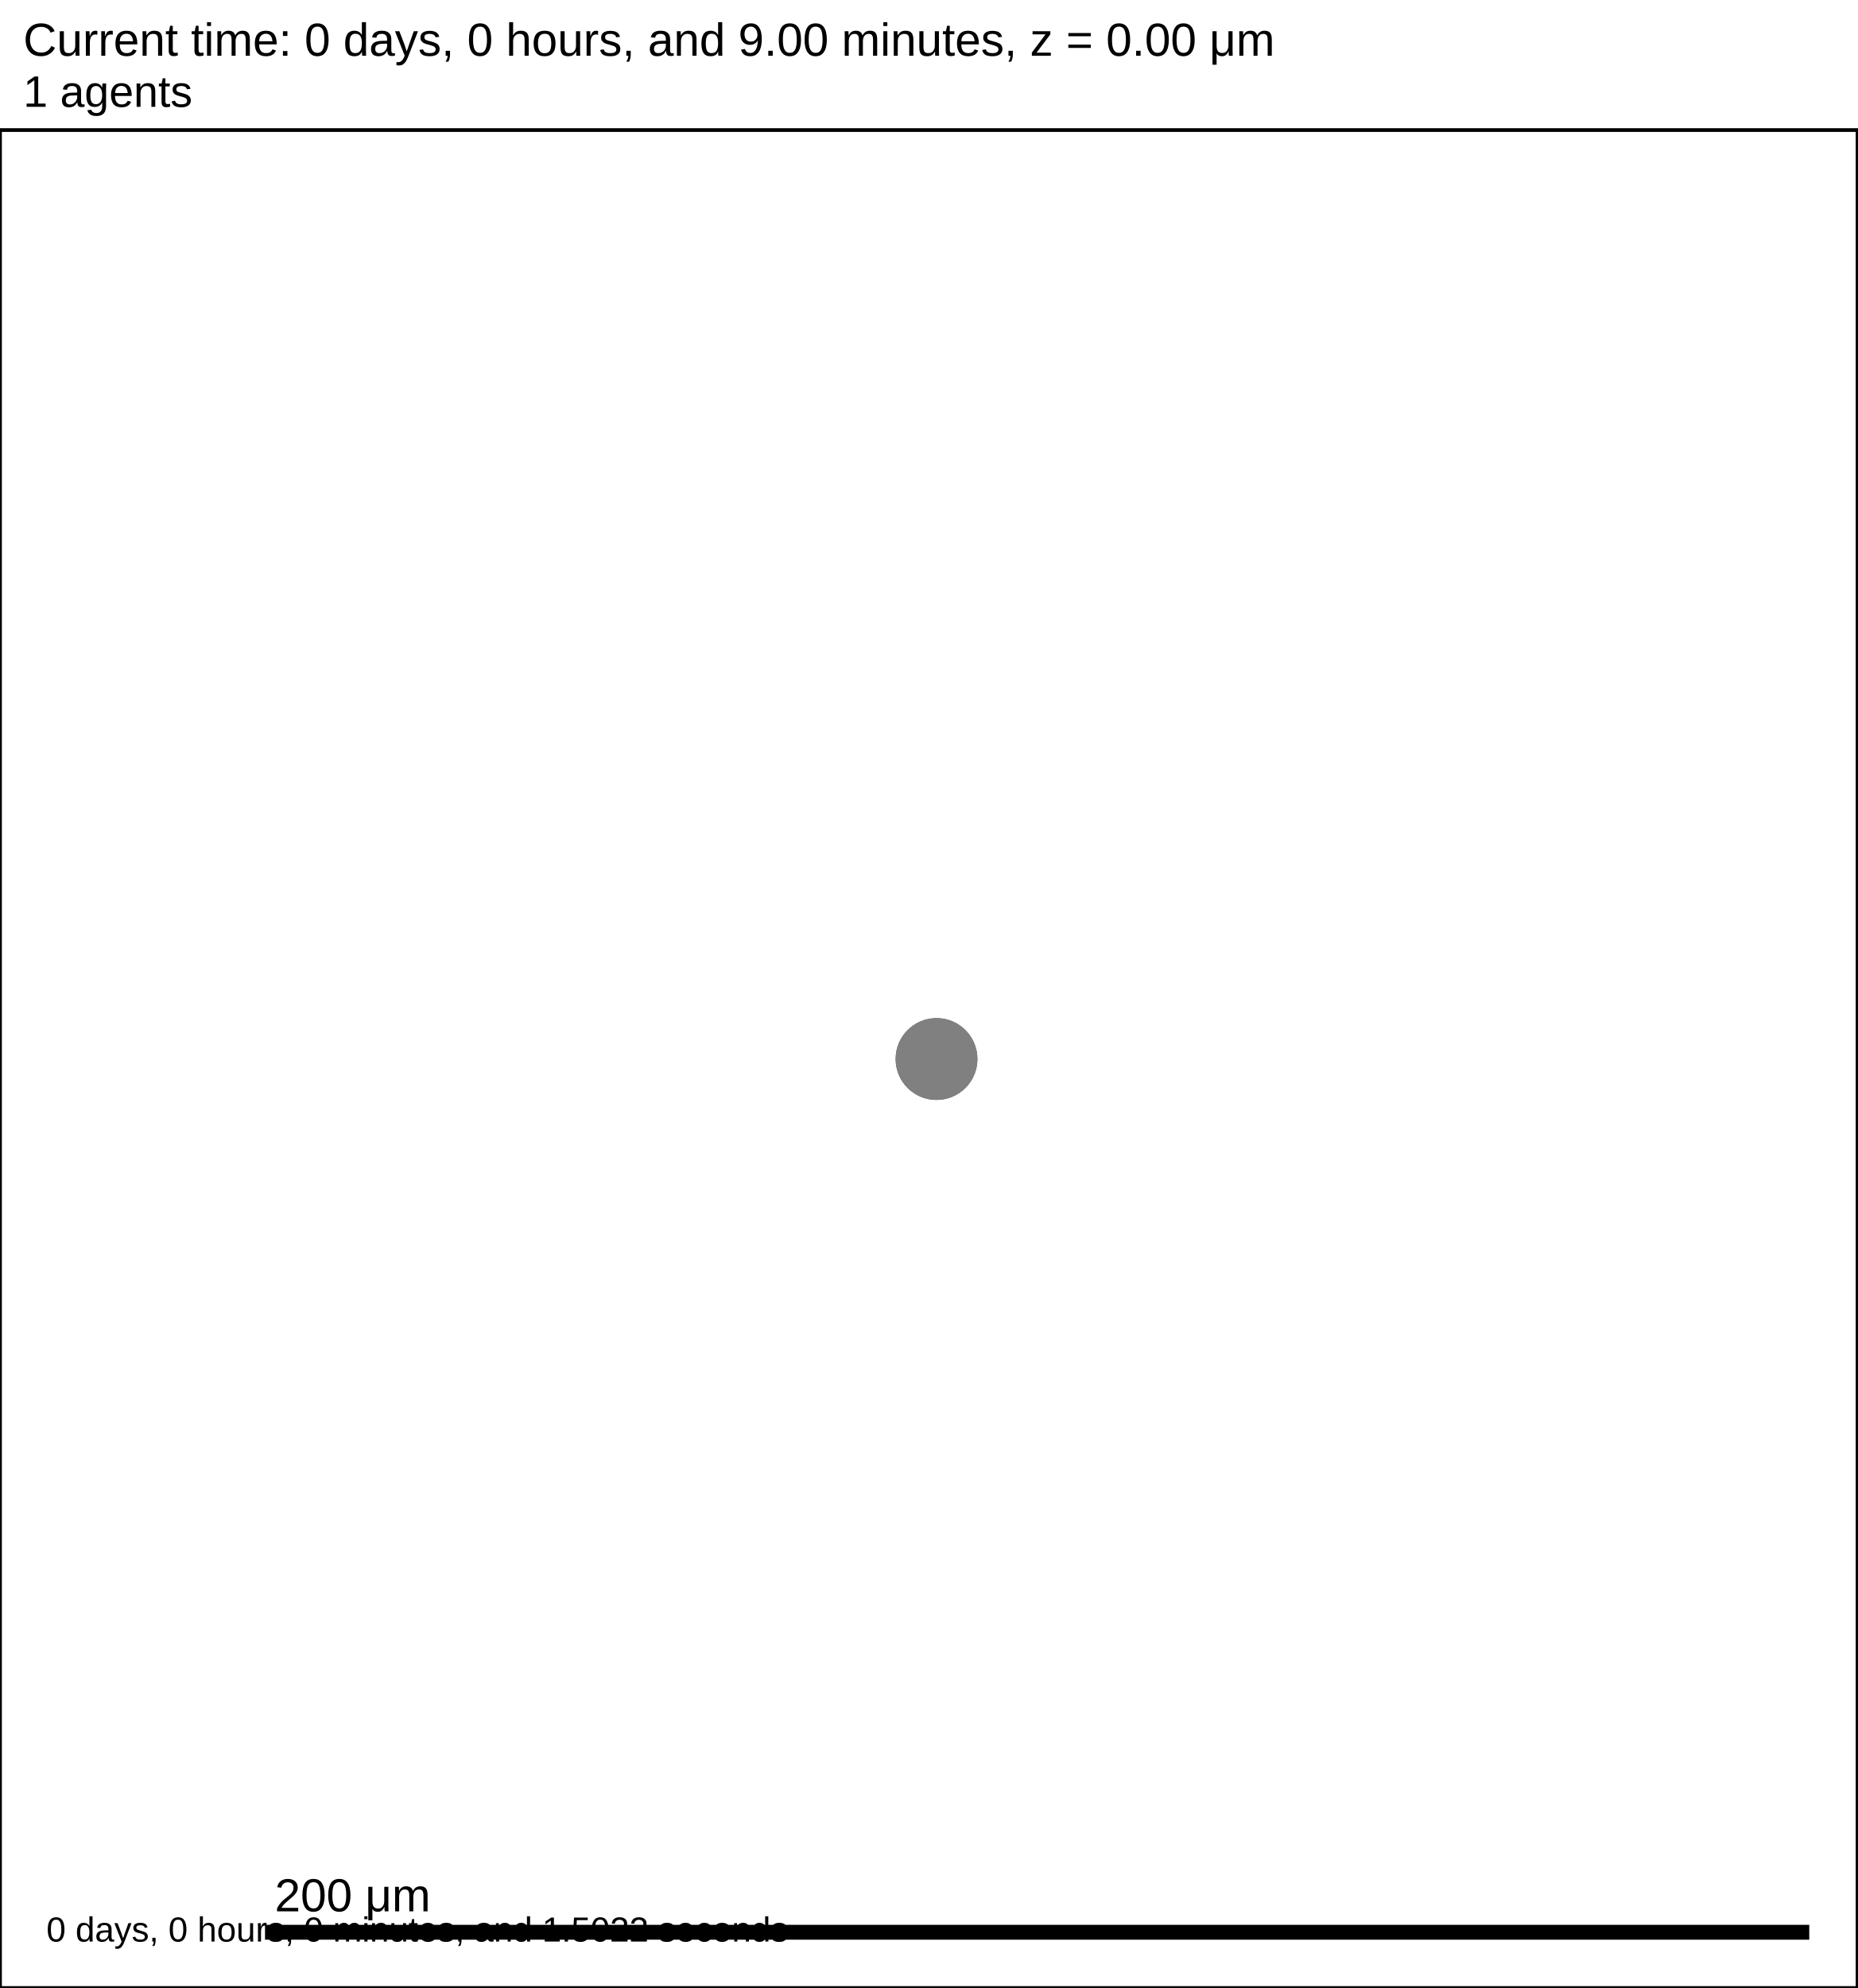
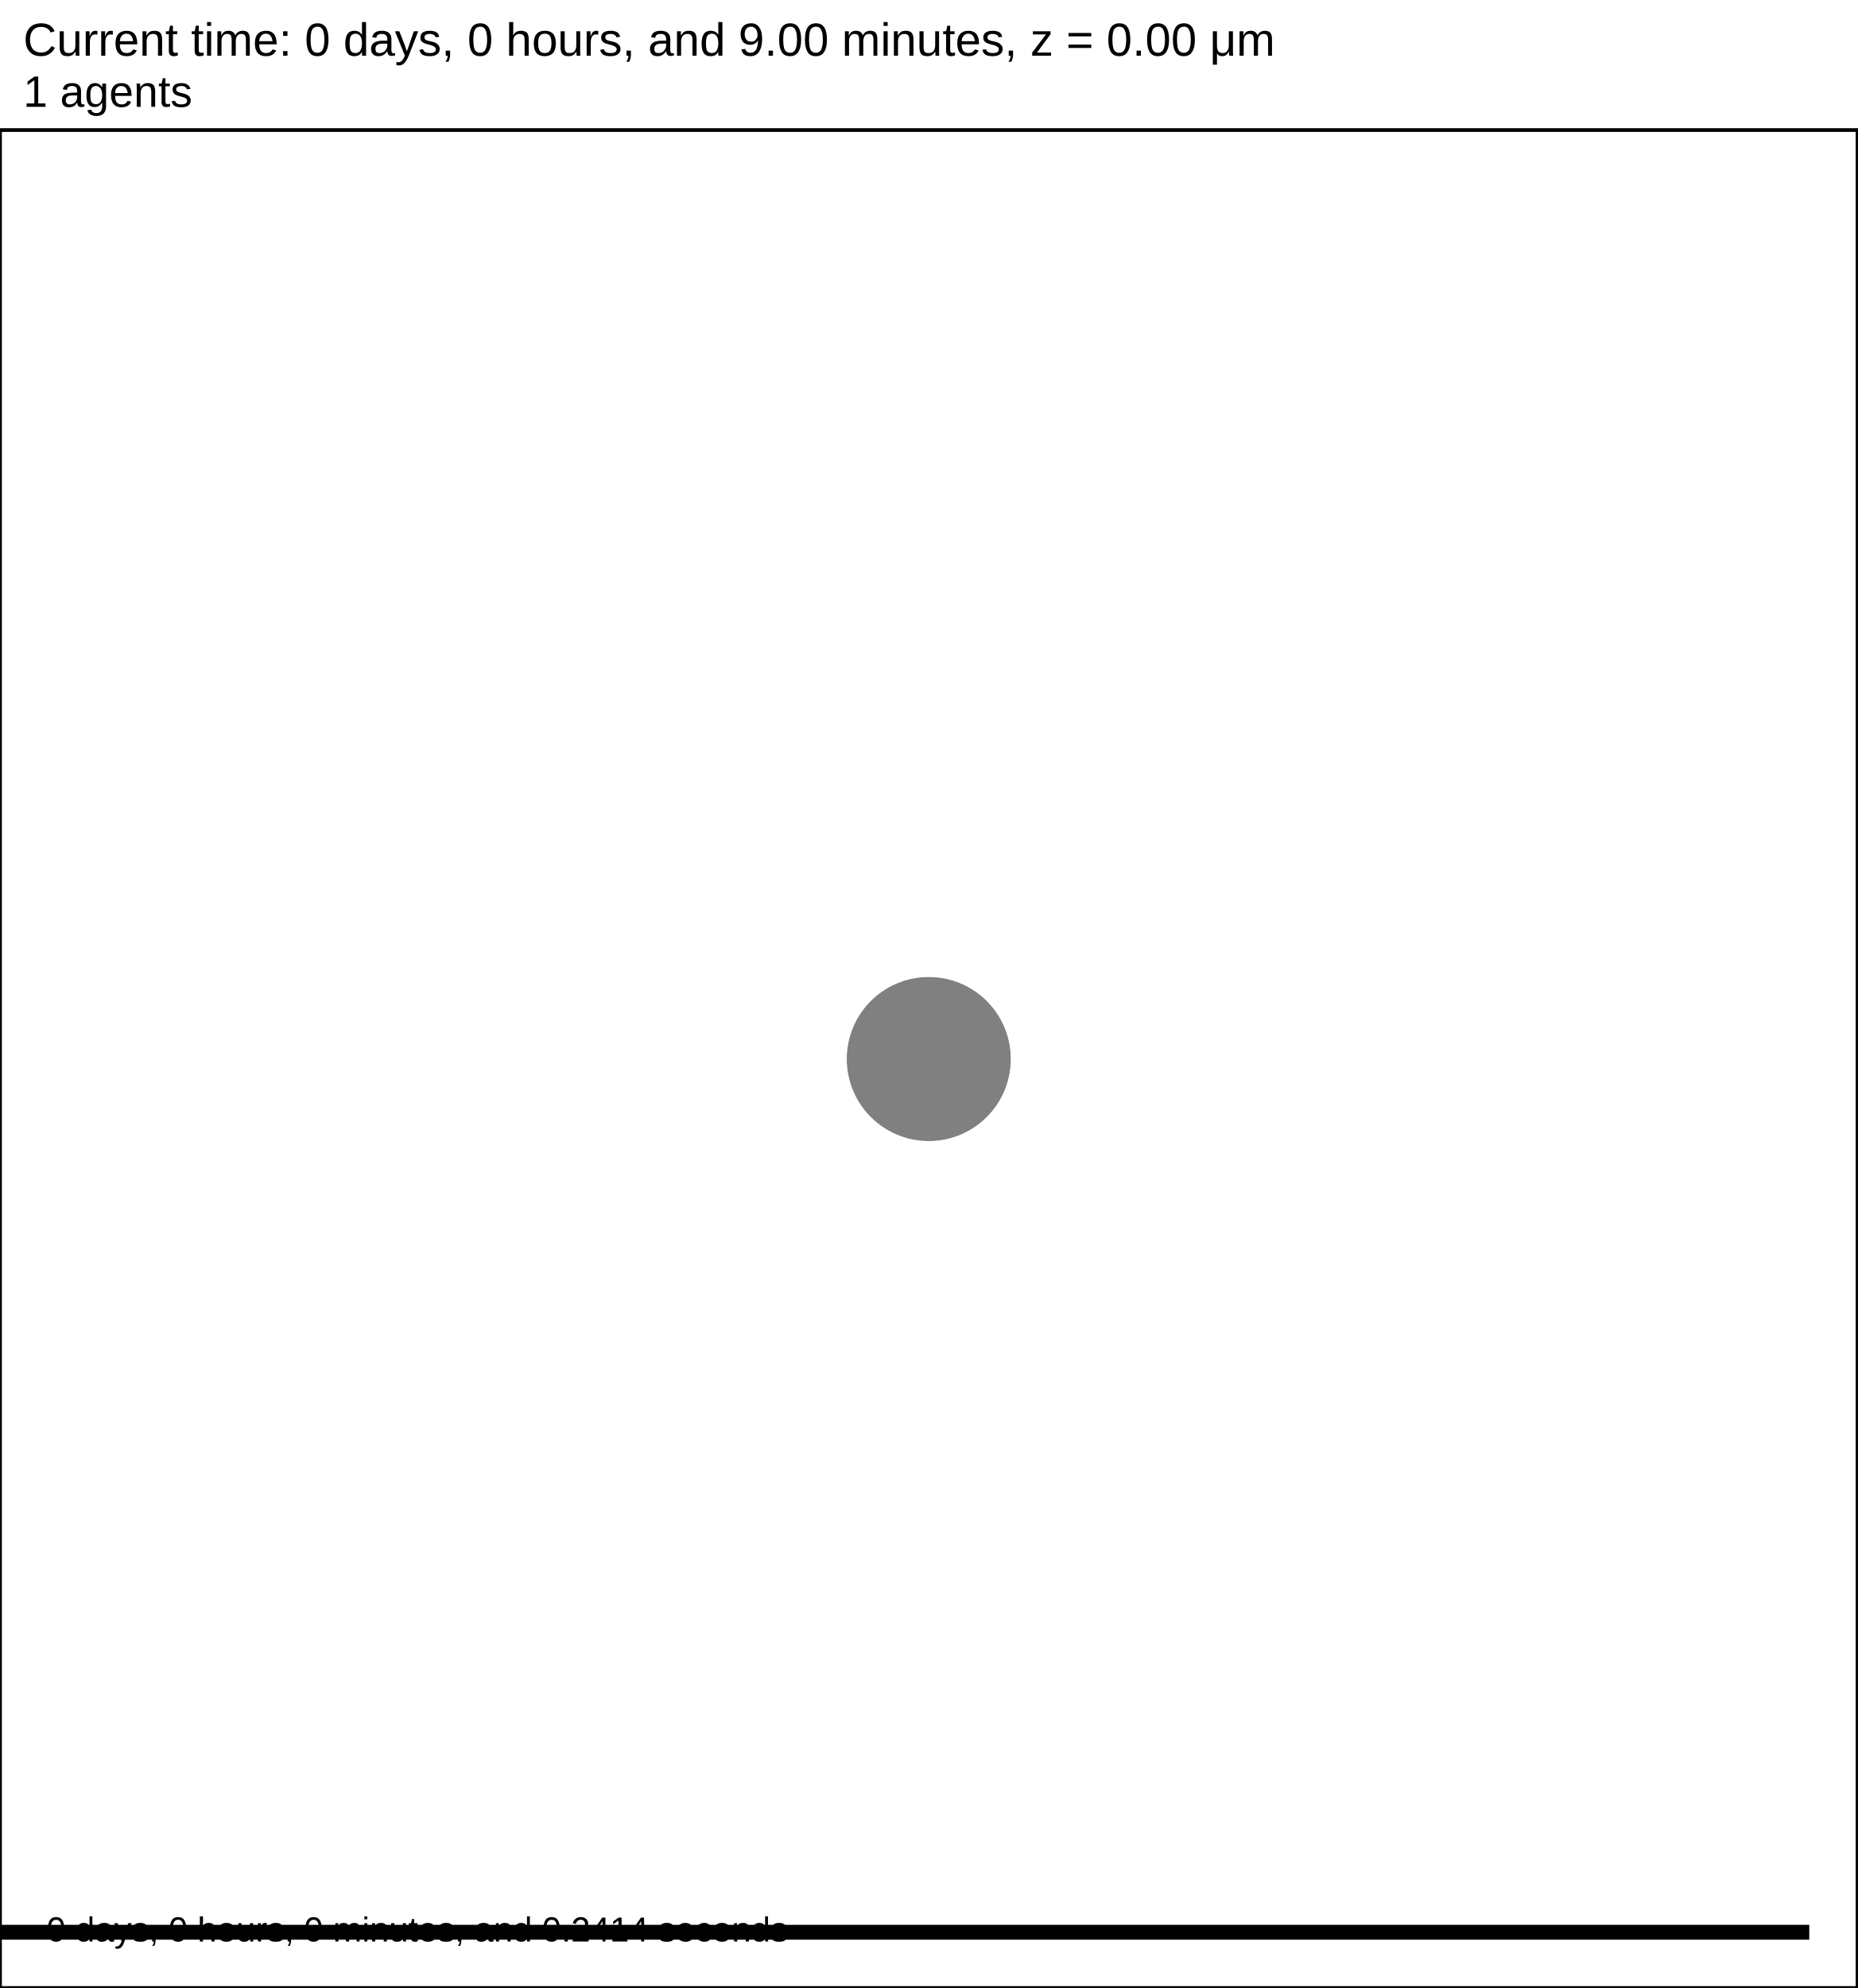
- <svg xmlns="http://www.w3.org/2000/svg" version="1.1" width="240" height="256.8" id="svg2">
-   <rect x="0" y="0" width="240" height="256.8" stroke-width="0.48" stroke="white" fill="white" />
-   <text x="3" y="7.2" font-family="Arial" font-size="6" fill="black">
+ <svg xmlns="http://www.w3.org/2000/svg" version="1.1" width="120" height="128.4" id="svg2">
+   <rect x="0" y="0" width="120" height="128.4" stroke-width="0.24" stroke="white" fill="white" />
+   <text x="1.5" y="3.6" font-family="Arial" font-size="3" fill="black">
   Current time: 0 days, 0 hours, and 9.00 minutes, z = 0.00 μm
  </text>
-   <text x="3" y="13.8" font-family="Arial" font-size="5.7" fill="black">
+   <text x="1.5" y="6.9" font-family="Arial" font-size="2.85" fill="black">
   1 agents
  </text>
-   <g id="tissue" transform="translate(0,256.8) scale(1,-1)">
+   <g id="tissue" transform="translate(0,128.4) scale(1,-1)">
    <g id="ECM">
  </g>
    <g id="cells">
      <g id="cell0" type="agent" dead="false">
-         <circle cx="121" cy="120" r="5.016" stroke-width="0.5" stroke="black" fill="grey" />
-         <circle cx="121" cy="120" r="5.045" stroke-width="0.5" stroke="grey" fill="grey" />
+         <circle cx="60" cy="60" r="5.016" stroke-width="0.5" stroke="black" fill="grey" />
+         <circle cx="60" cy="60" r="5.045" stroke-width="0.5" stroke="grey" fill="grey" />
      </g>
    </g>
  </g>
-   <rect x="34" y="248.4" width="200" height="2.4" stroke-width="0.48" stroke="rgb(255,255,255)" fill="rgb(0,0,0)" />
-   <text x="35.5" y="246.9" font-family="Arial" font-size="6" fill="black">
+   <rect x="-83" y="124.2" width="200" height="1.2" stroke-width="0.24" stroke="rgb(255,255,255)" fill="rgb(0,0,0)" />
+   <text x="-82.25" y="123.45" font-family="Arial" font-size="3" fill="black">
   200 μm
  </text>
-   <text x="6" y="250.8" font-family="Arial" font-size="4.5" fill="black">
-    0 days, 0 hours, 0 minutes, and 1.5022 seconds
+   <text x="3" y="125.4" font-family="Arial" font-size="2.25" fill="black">
+    0 days, 0 hours, 0 minutes, and 0.2414 seconds
  </text>
-   <rect x="0" y="16.8" width="240" height="240" stroke-width="0.48" stroke="rgb(0,0,0)" fill="none" />
+   <rect x="0" y="8.4" width="120" height="120" stroke-width="0.24" stroke="rgb(0,0,0)" fill="none" />
</svg>
